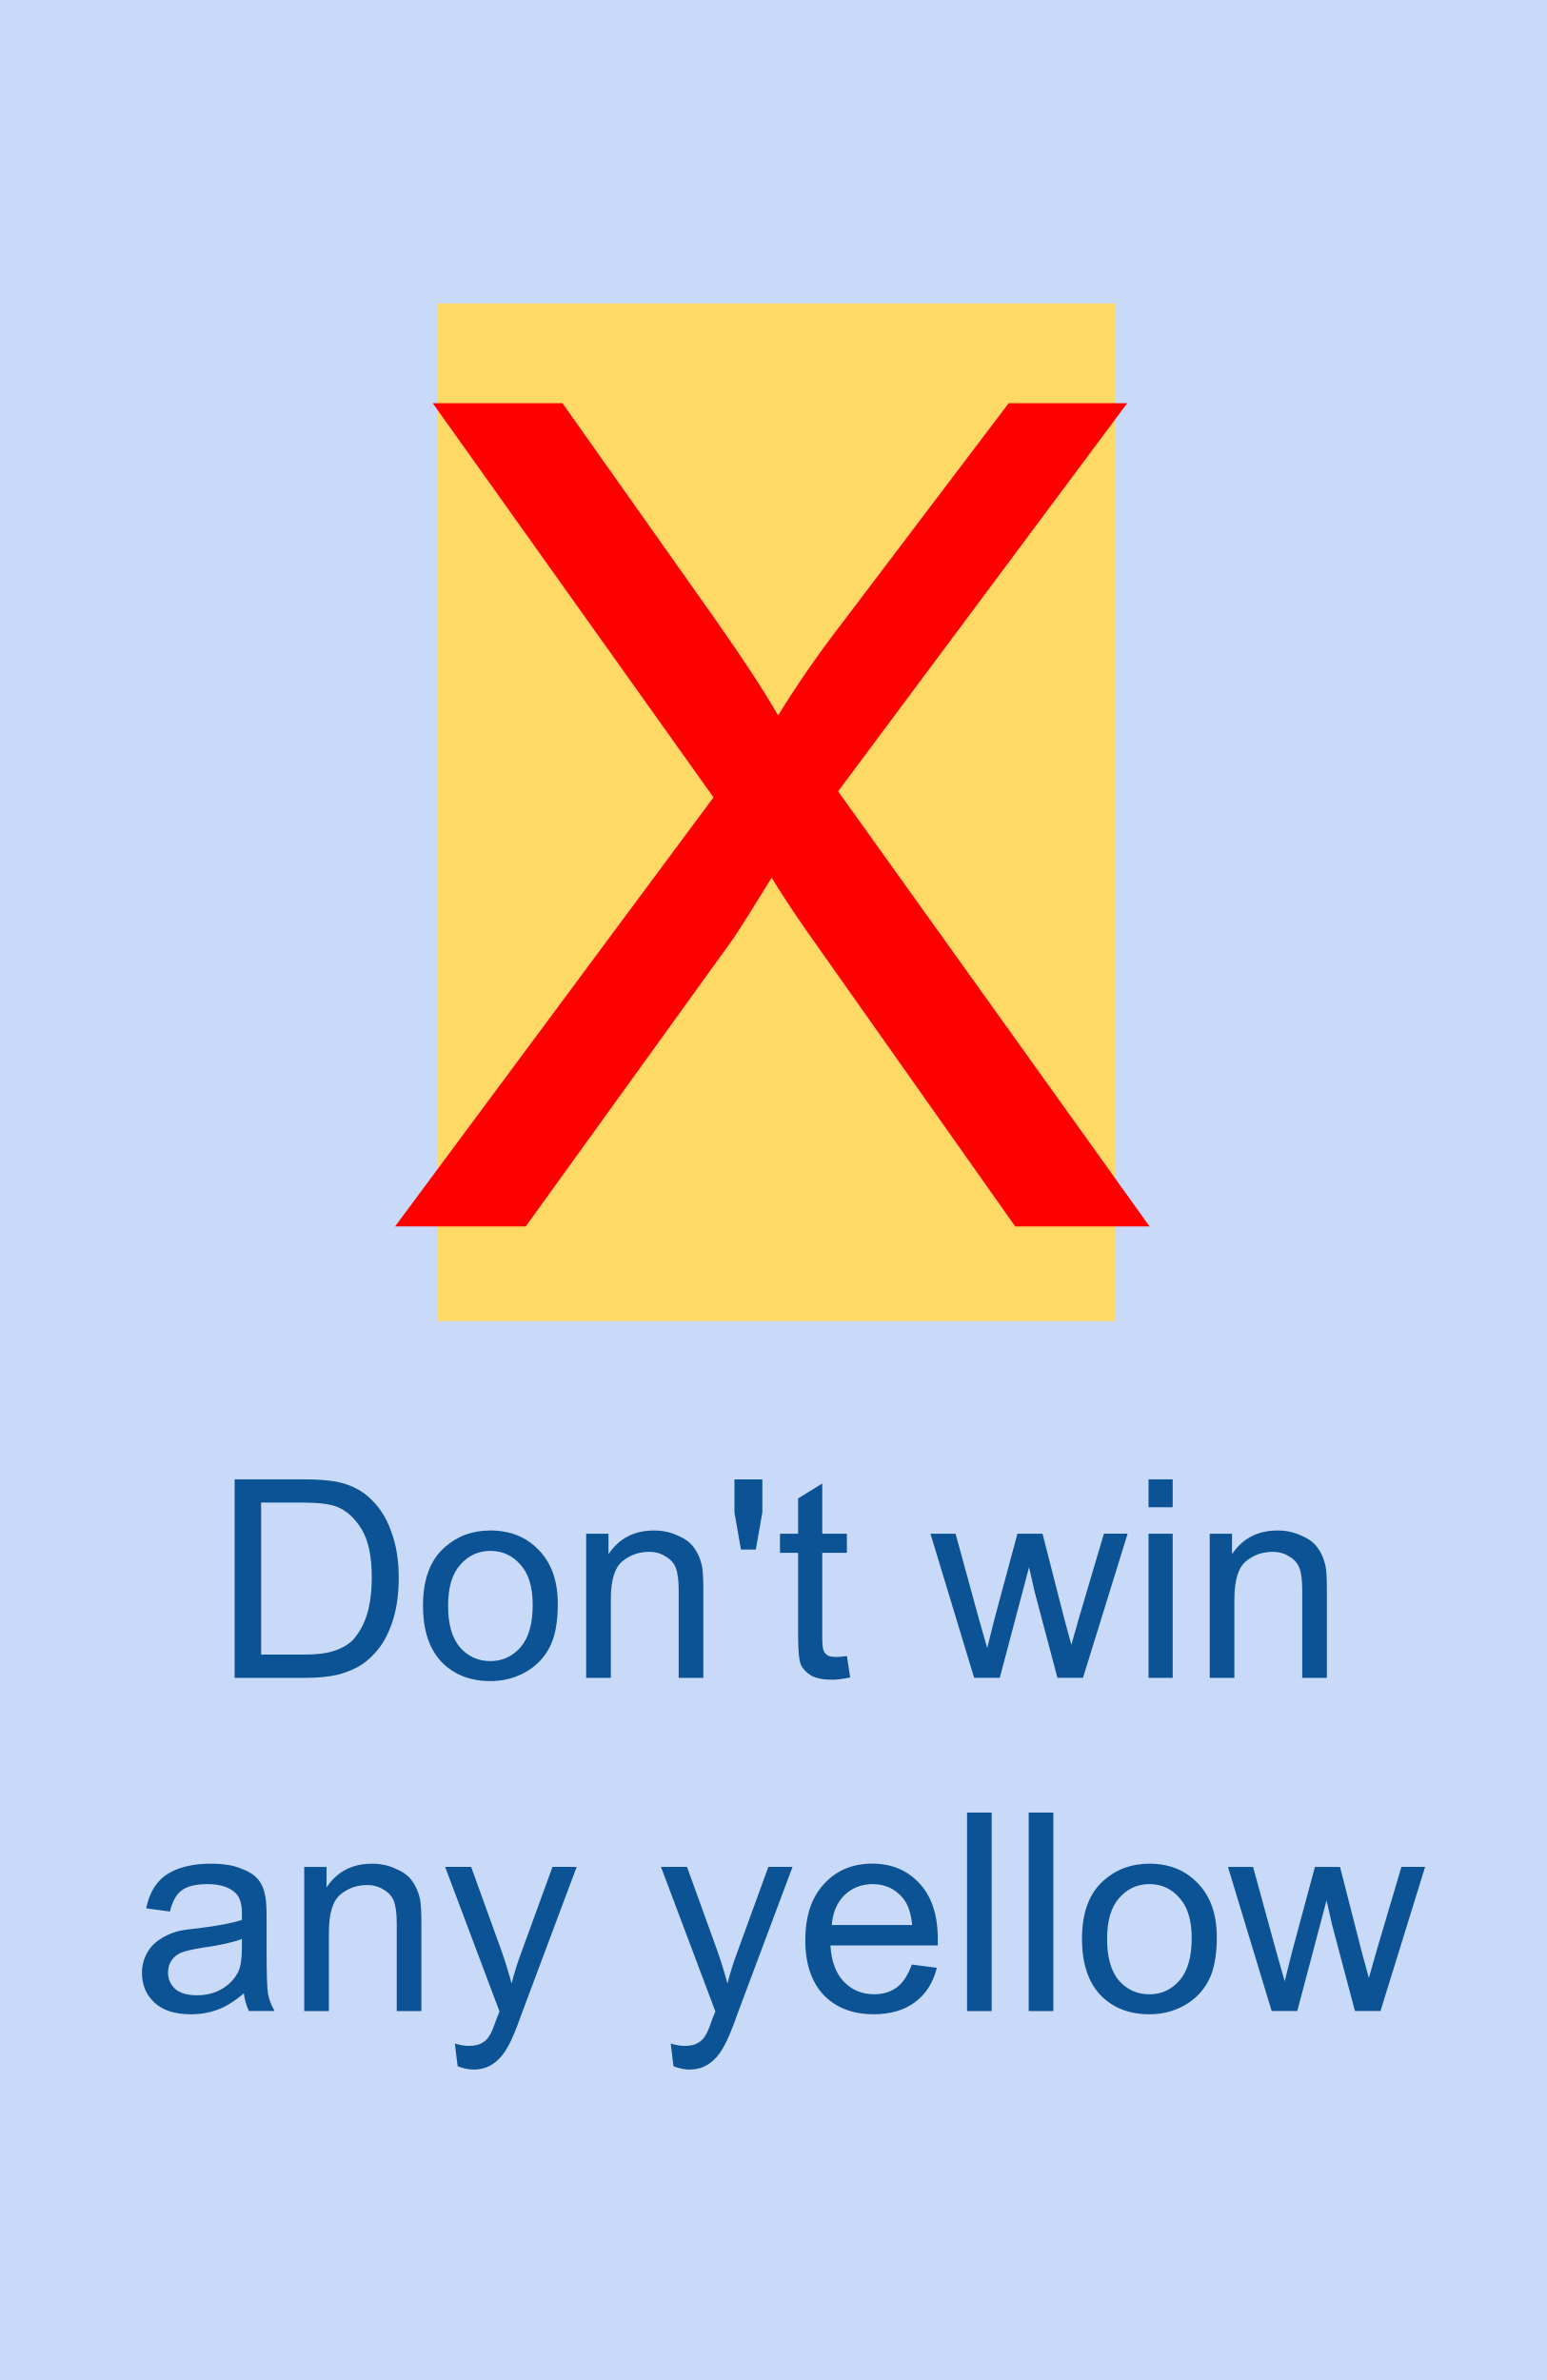
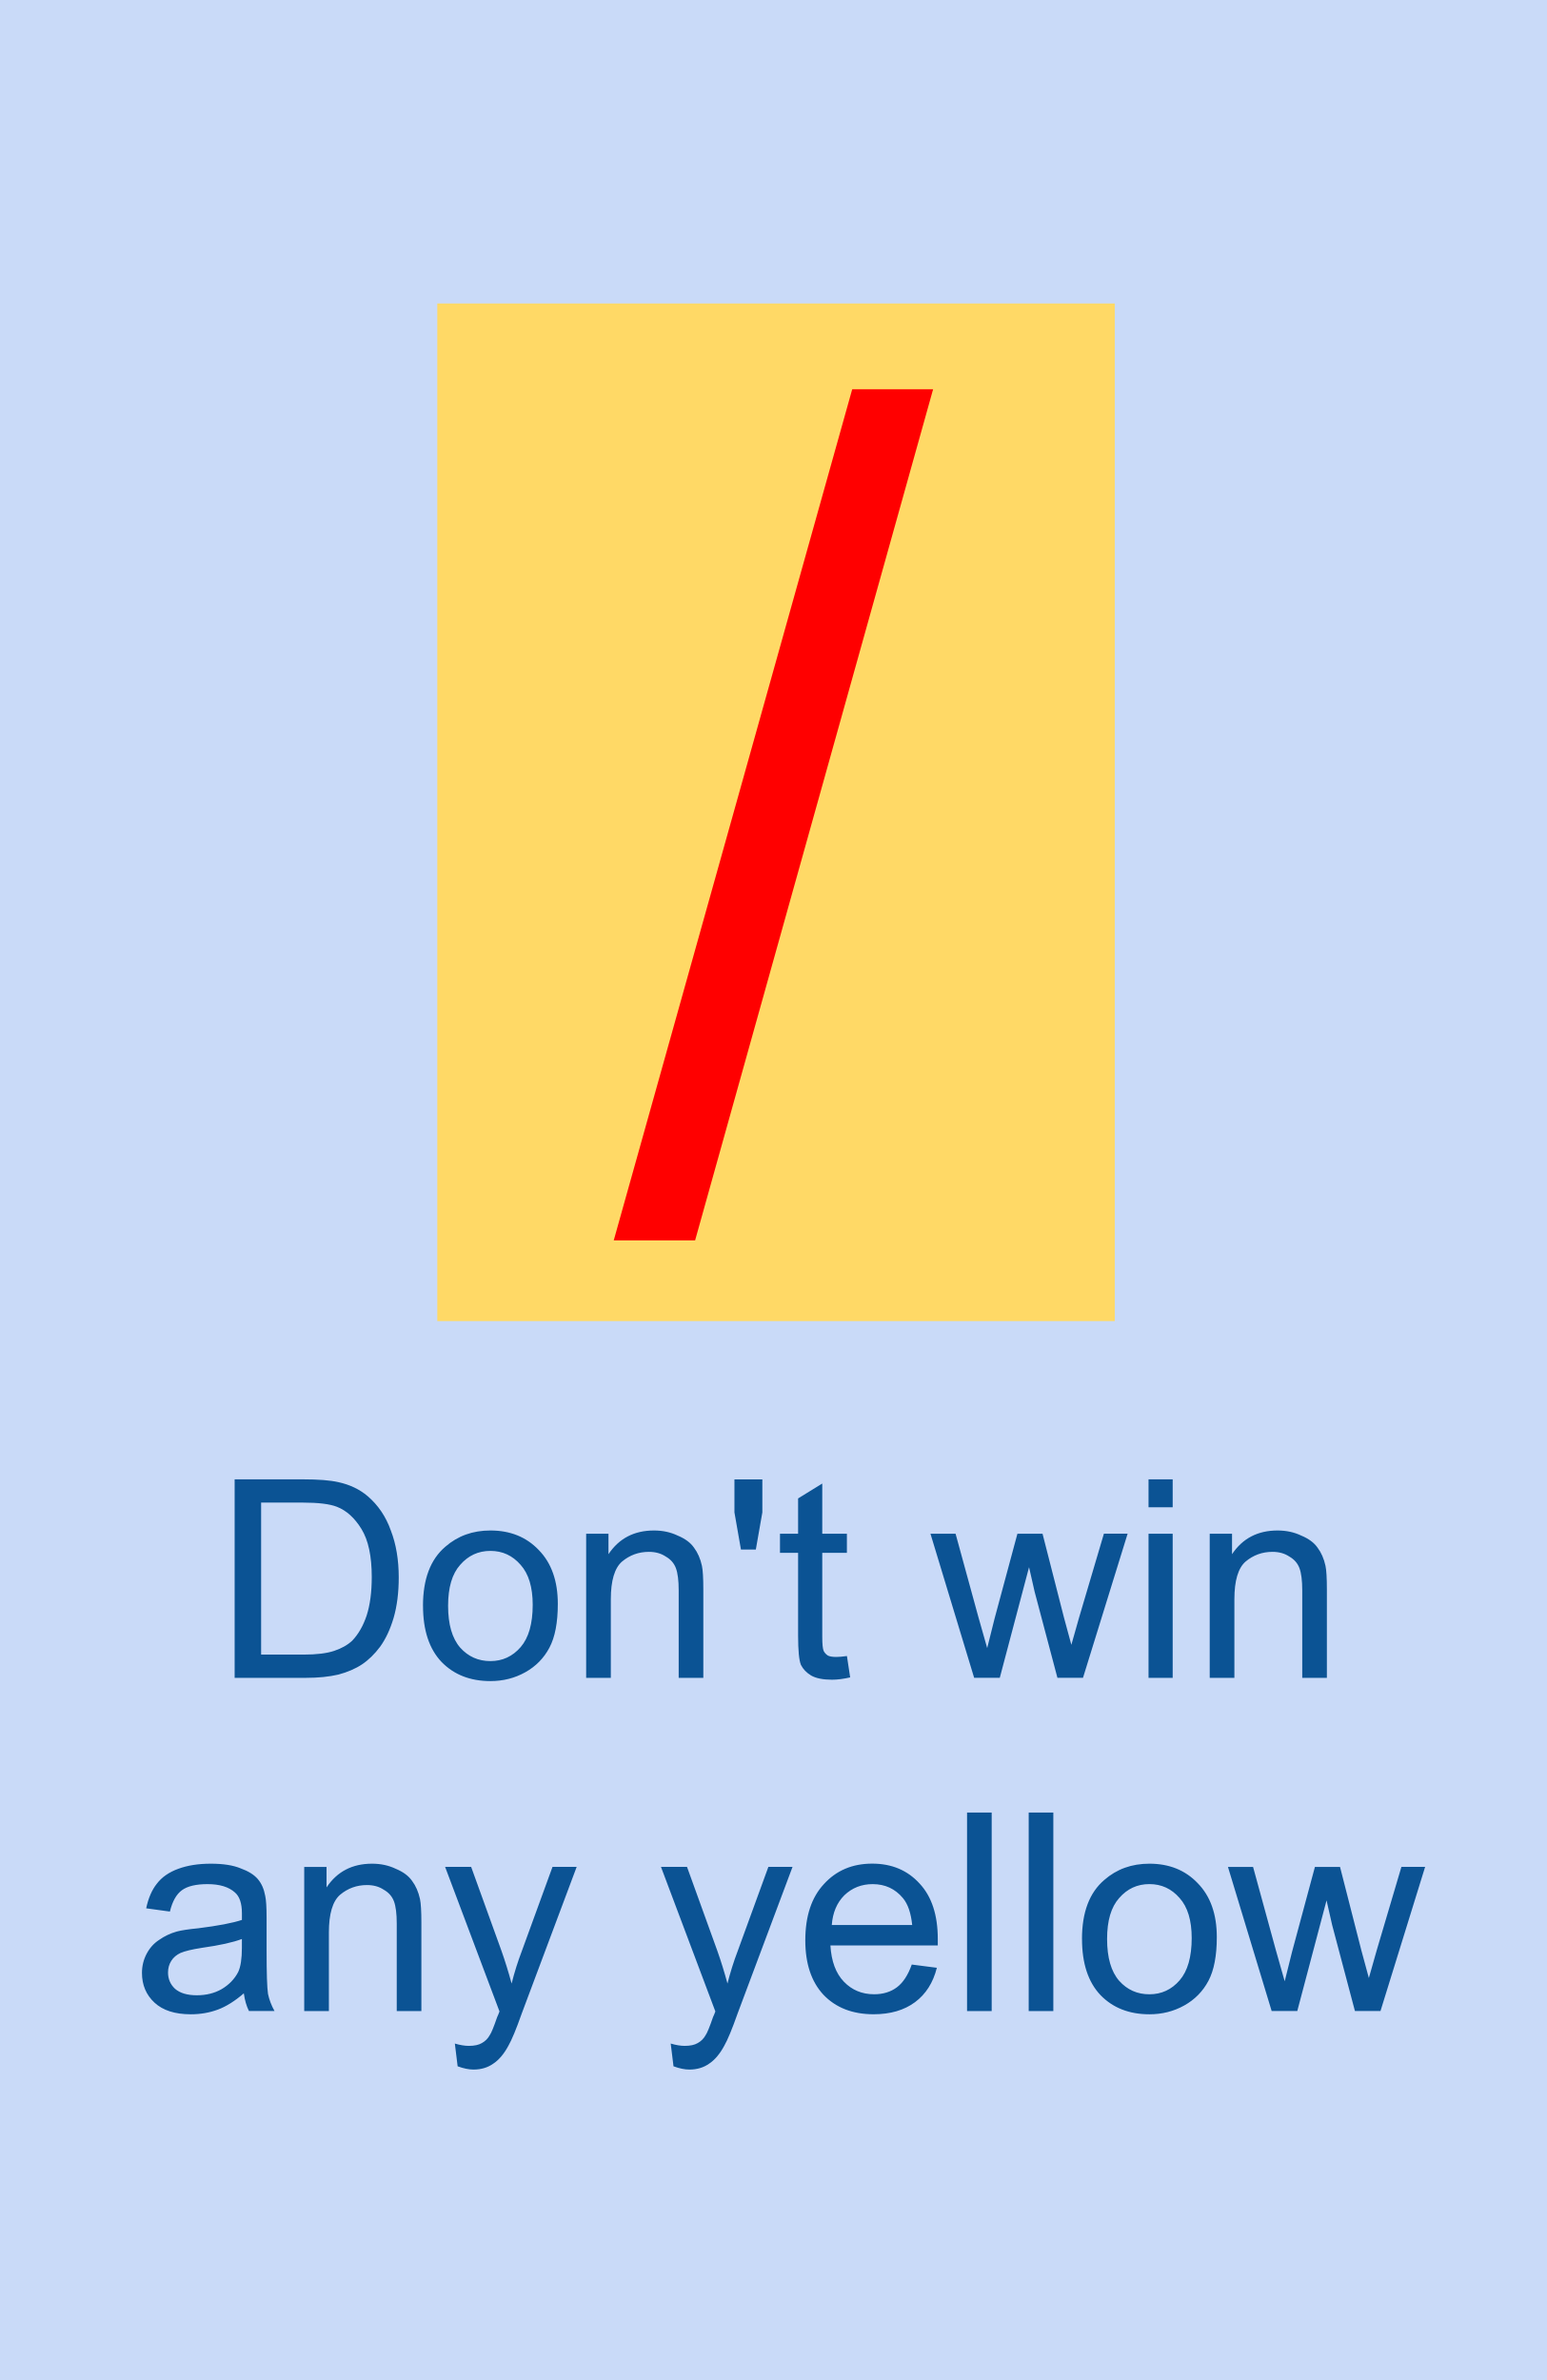
<svg xmlns="http://www.w3.org/2000/svg" version="1.1" viewBox="0.0 0.0 52.0 80.0" fill="none" stroke="none" stroke-linecap="square" stroke-miterlimit="10">
  <clipPath id="p.0">
    <path d="m0 0l52.0 0l0 80.0l-52.0 0l0 -80.0z" clip-rule="nonzero" />
  </clipPath>
  <g clip-path="url(#p.0)">
    <path fill="#c9daf8" d="m0 0l52.0 0l0 80.0l-52.0 0z" fill-rule="evenodd" />
    <path fill="#000000" fill-opacity="0.0" d="m-9.134 38.438l70.677 0l0 42.016l-70.677 0z" fill-rule="evenodd" />
    <path fill="#0b5394" d="m7.887 56.398l0 -6.672l2.297 0q0.781 0 1.188 0.094q0.578 0.125 0.984 0.469q0.531 0.453 0.781 1.156q0.266 0.688 0.266 1.578q0 0.766 -0.172 1.359q-0.172 0.578 -0.453 0.969q-0.281 0.375 -0.609 0.594q-0.328 0.219 -0.797 0.344q-0.469 0.109 -1.078 0.109l-2.406 0zm0.891 -0.781l1.422 0q0.656 0 1.031 -0.125q0.375 -0.125 0.609 -0.344q0.312 -0.328 0.484 -0.844q0.172 -0.531 0.172 -1.297q0 -1.047 -0.344 -1.609q-0.344 -0.562 -0.828 -0.75q-0.359 -0.141 -1.156 -0.141l-1.391 0l0 5.109zm5.44 -1.641q0 -1.344 0.75 -1.984q0.625 -0.547 1.516 -0.547q1.0 0 1.625 0.656q0.641 0.656 0.641 1.812q0 0.938 -0.281 1.469q-0.281 0.531 -0.812 0.828q-0.531 0.297 -1.172 0.297q-1.016 0 -1.641 -0.641q-0.625 -0.656 -0.625 -1.891zm0.844 0q0 0.938 0.406 1.406q0.406 0.453 1.016 0.453q0.609 0 1.016 -0.469q0.406 -0.469 0.406 -1.422q0 -0.891 -0.406 -1.344q-0.406 -0.469 -1.016 -0.469q-0.609 0 -1.016 0.469q-0.406 0.453 -0.406 1.375zm4.641 2.422l0 -4.844l0.75 0l0 0.688q0.531 -0.797 1.531 -0.797q0.438 0 0.797 0.172q0.375 0.156 0.547 0.406q0.188 0.25 0.266 0.609q0.047 0.219 0.047 0.797l0 2.969l-0.828 0l0 -2.938q0 -0.5 -0.094 -0.75q-0.094 -0.25 -0.344 -0.391q-0.234 -0.156 -0.562 -0.156q-0.516 0 -0.906 0.328q-0.375 0.328 -0.375 1.266l0 2.641l-0.828 0zm5.203 -4.312l-0.219 -1.25l0 -1.109l0.938 0l0 1.109l-0.219 1.25l-0.5 0zm3.562 3.578l0.109 0.719q-0.344 0.078 -0.609 0.078q-0.453 0 -0.703 -0.141q-0.234 -0.141 -0.344 -0.359q-0.094 -0.234 -0.094 -0.984l0 -2.781l-0.609 0l0 -0.641l0.609 0l0 -1.188l0.812 -0.5l0 1.688l0.828 0l0 0.641l-0.828 0l0 2.828q0 0.359 0.047 0.469q0.047 0.094 0.141 0.156q0.094 0.047 0.281 0.047q0.141 0 0.359 -0.031zm4.277 0.734l-1.469 -4.844l0.844 0l0.766 2.797l0.297 1.047q0.016 -0.078 0.25 -1.0l0.766 -2.844l0.844 0l0.719 2.812l0.25 0.922l0.266 -0.938l0.828 -2.797l0.797 0l-1.5 4.844l-0.859 0l-0.766 -2.891l-0.188 -0.828l-0.984 3.719l-0.859 0zm5.861 -5.734l0 -0.938l0.812 0l0 0.938l-0.812 0zm0 5.734l0 -4.844l0.812 0l0 4.844l-0.812 0zm2.057 0l0 -4.844l0.75 0l0 0.688q0.531 -0.797 1.531 -0.797q0.438 0 0.797 0.172q0.375 0.156 0.547 0.406q0.188 0.25 0.266 0.609q0.047 0.219 0.047 0.797l0 2.969l-0.828 0l0 -2.938q0 -0.5 -0.094 -0.75q-0.094 -0.25 -0.344 -0.391q-0.234 -0.156 -0.562 -0.156q-0.516 0 -0.906 0.328q-0.375 0.328 -0.375 1.266l0 2.641l-0.828 0z" fill-rule="nonzero" />
    <path fill="#0b5394" d="m8.194 67.004q-0.453 0.391 -0.875 0.547q-0.422 0.156 -0.906 0.156q-0.797 0 -1.219 -0.391q-0.422 -0.391 -0.422 -1.0q0 -0.344 0.156 -0.641q0.156 -0.297 0.422 -0.469q0.266 -0.188 0.594 -0.281q0.234 -0.062 0.719 -0.109q1.0 -0.125 1.469 -0.281q0 -0.172 0 -0.219q0 -0.5 -0.234 -0.703q-0.312 -0.281 -0.922 -0.281q-0.578 0 -0.859 0.203q-0.281 0.203 -0.406 0.719l-0.797 -0.109q0.109 -0.516 0.359 -0.828q0.25 -0.328 0.719 -0.5q0.469 -0.172 1.094 -0.172q0.625 0 1 0.156q0.391 0.141 0.578 0.359q0.188 0.219 0.25 0.562q0.047 0.203 0.047 0.75l0 1.094q0 1.141 0.047 1.453q0.062 0.297 0.219 0.578l-0.859 0q-0.125 -0.25 -0.172 -0.594zm-0.062 -1.828q-0.453 0.172 -1.344 0.297q-0.5 0.078 -0.719 0.172q-0.203 0.094 -0.312 0.266q-0.109 0.172 -0.109 0.391q0 0.328 0.234 0.547q0.25 0.219 0.734 0.219q0.469 0 0.828 -0.203q0.375 -0.219 0.562 -0.578q0.125 -0.266 0.125 -0.812l0 -0.297zm2.094 2.422l0 -4.844l0.75 0l0 0.688q0.531 -0.797 1.531 -0.797q0.438 0 0.797 0.172q0.375 0.156 0.547 0.406q0.188 0.25 0.266 0.609q0.047 0.219 0.047 0.797l0 2.969l-0.828 0l0 -2.938q0 -0.5 -0.094 -0.75q-0.094 -0.25 -0.344 -0.391q-0.234 -0.156 -0.562 -0.156q-0.516 0 -0.906 0.328q-0.375 0.328 -0.375 1.266l0 2.641l-0.828 0zm5.157 1.859l-0.094 -0.766q0.266 0.078 0.469 0.078q0.281 0 0.438 -0.094q0.172 -0.094 0.266 -0.266q0.078 -0.109 0.25 -0.609q0.031 -0.062 0.078 -0.188l-1.828 -4.859l0.875 0l1.016 2.812q0.188 0.531 0.344 1.109q0.141 -0.562 0.344 -1.094l1.031 -2.828l0.812 0l-1.844 4.922q-0.281 0.797 -0.453 1.094q-0.219 0.406 -0.5 0.594q-0.281 0.203 -0.672 0.203q-0.234 0 -0.531 -0.109zm7.256 0l-0.094 -0.766q0.266 0.078 0.469 0.078q0.281 0 0.438 -0.094q0.172 -0.094 0.266 -0.266q0.078 -0.109 0.25 -0.609q0.031 -0.062 0.078 -0.188l-1.828 -4.859l0.875 0l1.016 2.812q0.188 0.531 0.344 1.109q0.141 -0.562 0.344 -1.094l1.031 -2.828l0.812 0l-1.844 4.922q-0.281 0.797 -0.453 1.094q-0.219 0.406 -0.5 0.594q-0.281 0.203 -0.672 0.203q-0.234 0 -0.531 -0.109zm8.008 -3.422l0.844 0.109q-0.188 0.75 -0.734 1.156q-0.547 0.406 -1.391 0.406q-1.062 0 -1.688 -0.656q-0.609 -0.656 -0.609 -1.828q0 -1.219 0.625 -1.891q0.625 -0.688 1.625 -0.688q0.984 0 1.594 0.672q0.609 0.656 0.609 1.859q0 0.062 0 0.219l-3.609 0q0.047 0.797 0.453 1.219q0.406 0.422 1.016 0.422q0.453 0 0.766 -0.234q0.312 -0.234 0.5 -0.766zm-2.688 -1.328l2.703 0q-0.062 -0.609 -0.312 -0.906q-0.391 -0.469 -1.016 -0.469q-0.562 0 -0.953 0.375q-0.375 0.375 -0.422 1zm4.547 2.891l0 -6.672l0.828 0l0 6.672l-0.828 0zm2.072 0l0 -6.672l0.828 0l0 6.672l-0.828 0zm1.791 -2.422q0 -1.344 0.75 -1.984q0.625 -0.547 1.516 -0.547q1.0 0 1.625 0.656q0.641 0.656 0.641 1.812q0 0.938 -0.281 1.469q-0.281 0.531 -0.812 0.828q-0.531 0.297 -1.172 0.297q-1.016 0 -1.641 -0.641q-0.625 -0.656 -0.625 -1.891zm0.844 0q0 0.938 0.406 1.406q0.406 0.453 1.016 0.453q0.609 0 1.016 -0.469q0.406 -0.469 0.406 -1.422q0 -0.891 -0.406 -1.344q-0.406 -0.469 -1.016 -0.469q-0.609 0 -1.016 0.469q-0.406 0.453 -0.406 1.375zm5.532 2.422l-1.469 -4.844l0.844 0l0.766 2.797l0.297 1.047q0.016 -0.078 0.25 -1.0l0.766 -2.844l0.844 0l0.719 2.812l0.25 0.922l0.266 -0.938l0.828 -2.797l0.797 0l-1.5 4.844l-0.859 0l-0.766 -2.891l-0.188 -0.828l-0.984 3.719l-0.859 0z" fill-rule="nonzero" />
    <path fill="#ffd966" d="m14.699 10.201l22.772 0l0 34.205l-22.772 0z" fill-rule="evenodd" />
    <path fill="#000000" fill-opacity="0.0" d="m-5.26 11.336l62.52 0l0 31.937l-62.52 0z" fill-rule="evenodd" />
-     <path fill="#ff0000" d="m13.28 41.224l10.703 -14.422l-9.437 -13.25l4.359 0l5.016 7.094q1.562 2.219 2.234 3.406q0.922 -1.516 2.188 -3.156l5.563 -7.344l3.984 0l-9.719 13.047l10.469 14.625l-4.516 0l-6.969 -9.875q-0.594 -0.844 -1.219 -1.844q-0.922 1.5 -1.312 2.078l-6.953 9.641l-4.391 0z" fill-rule="nonzero" />
+     <path fill="#ff0000" d="m20.63 41.693l8.016 -28.609l2.719 0l-8.0 28.609l-2.734 0z" fill-rule="nonzero" />
  </g>
</svg>
